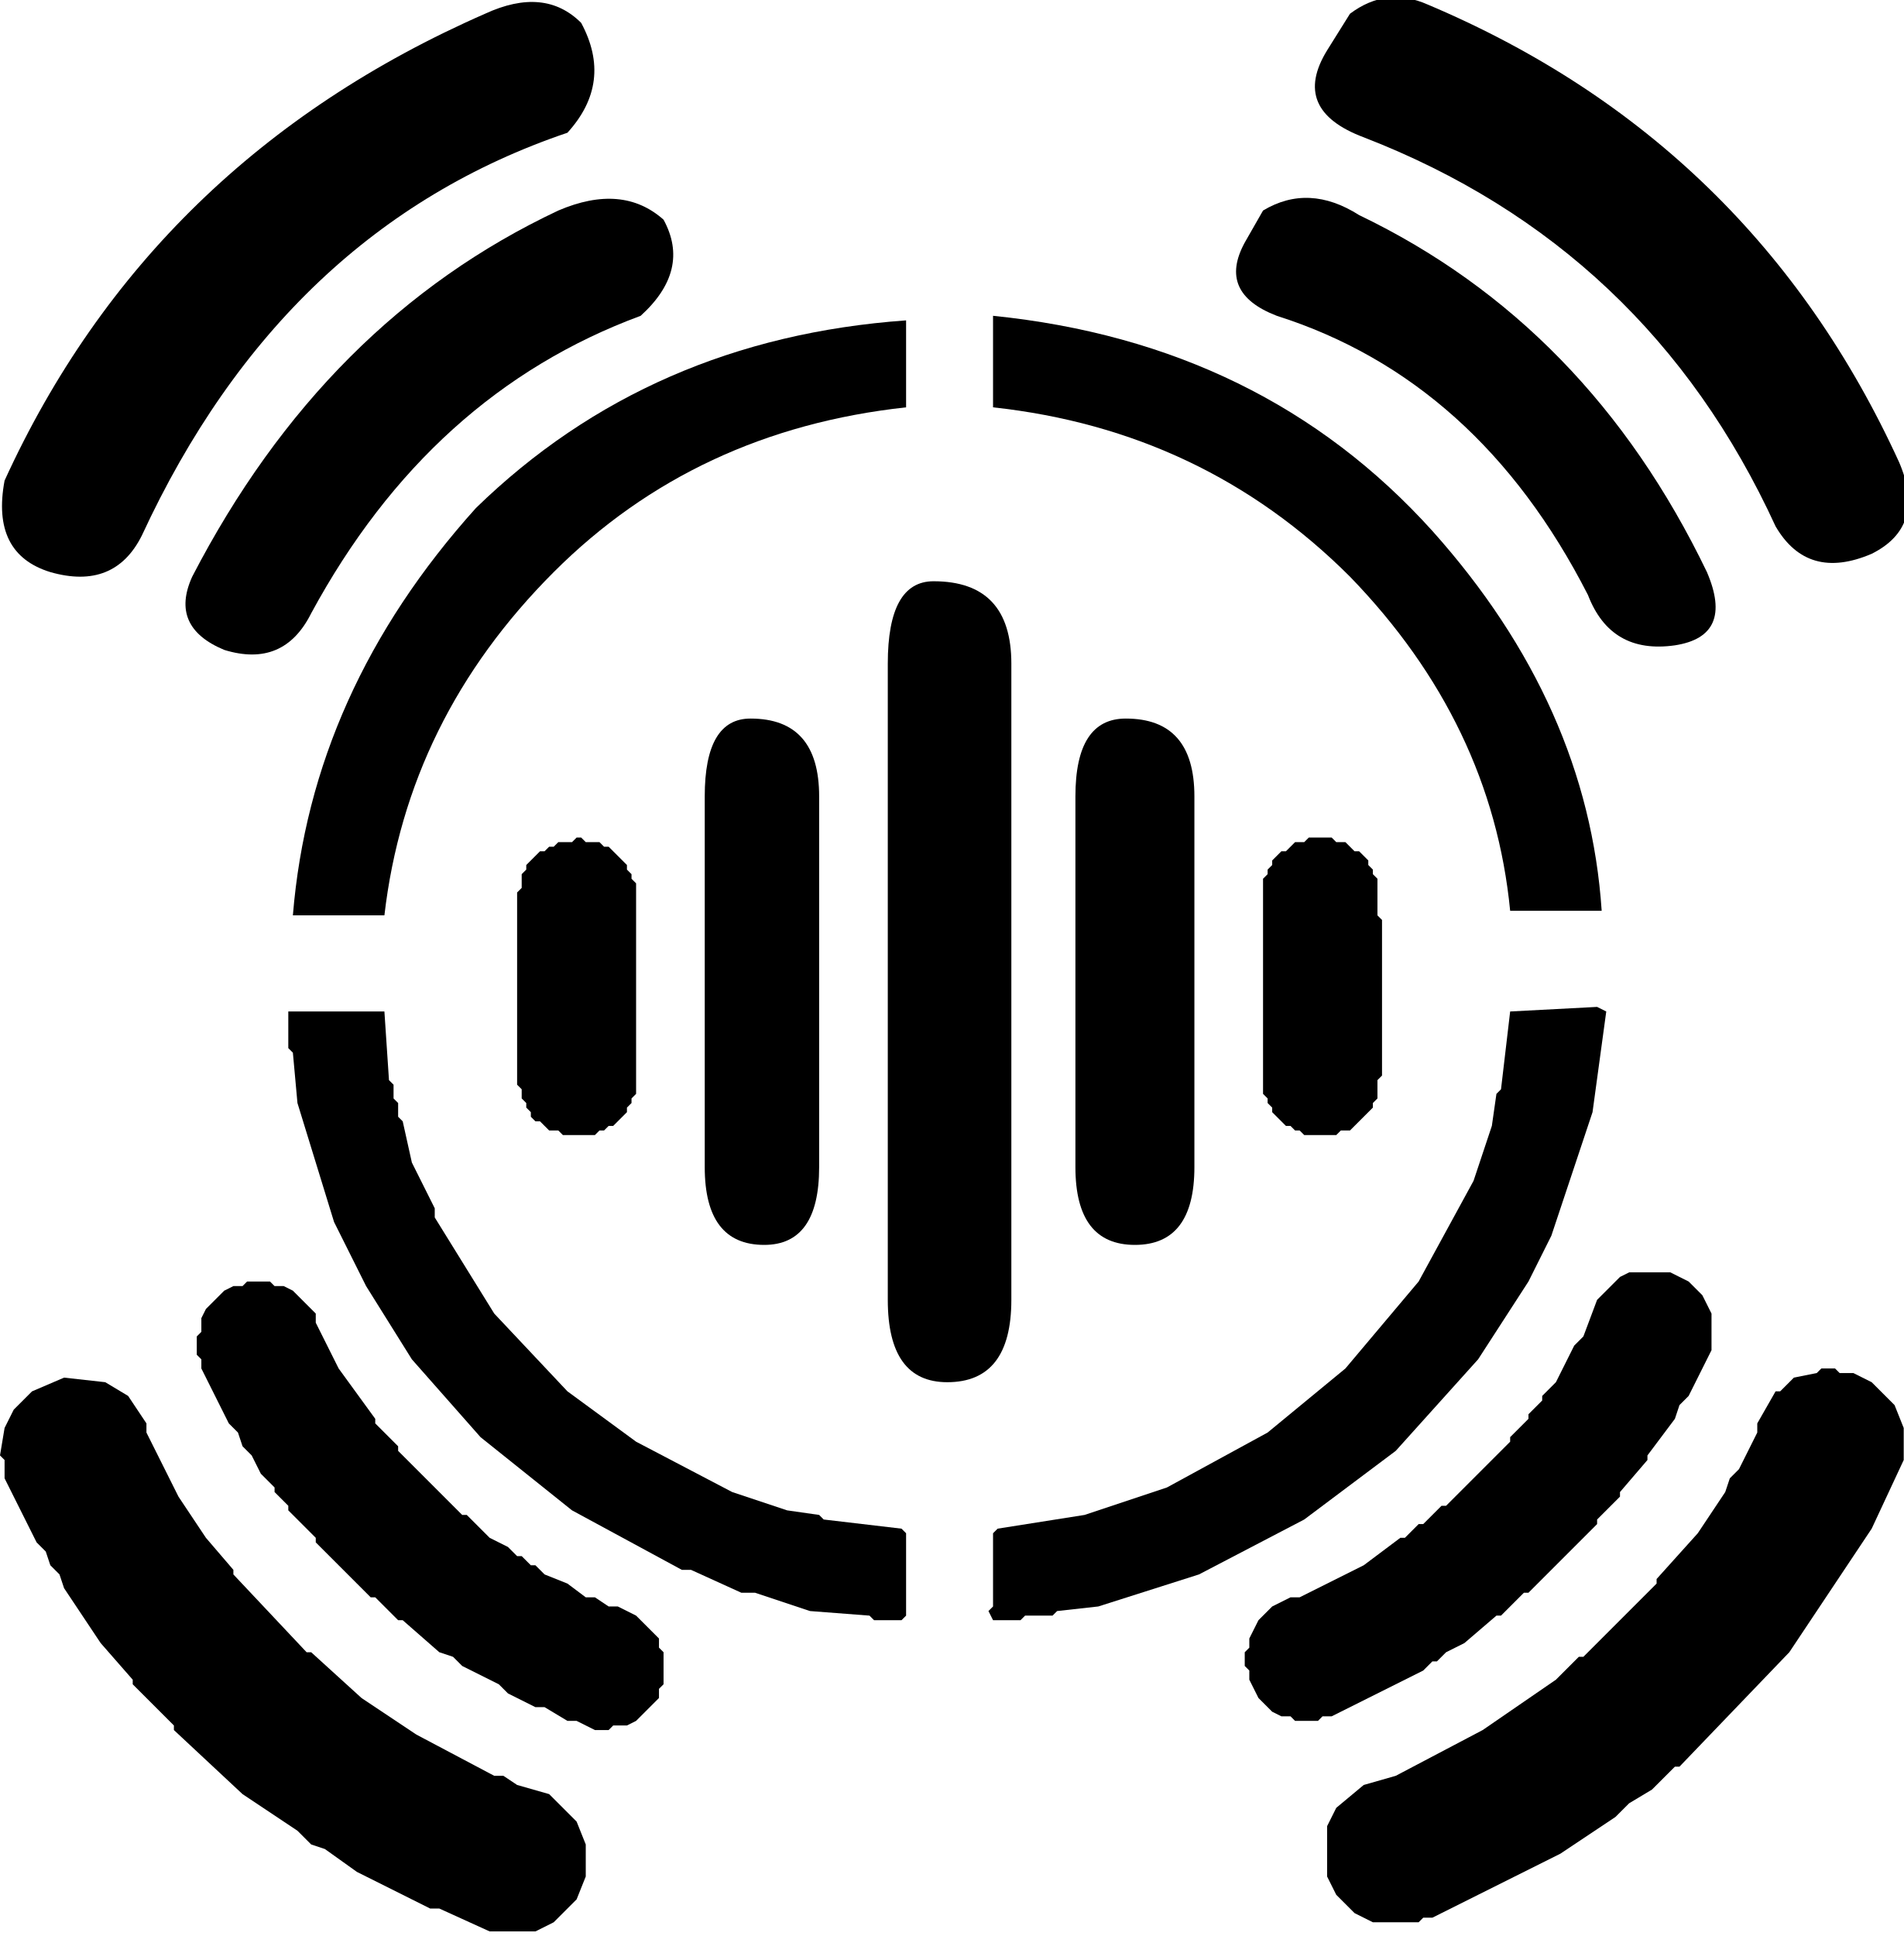
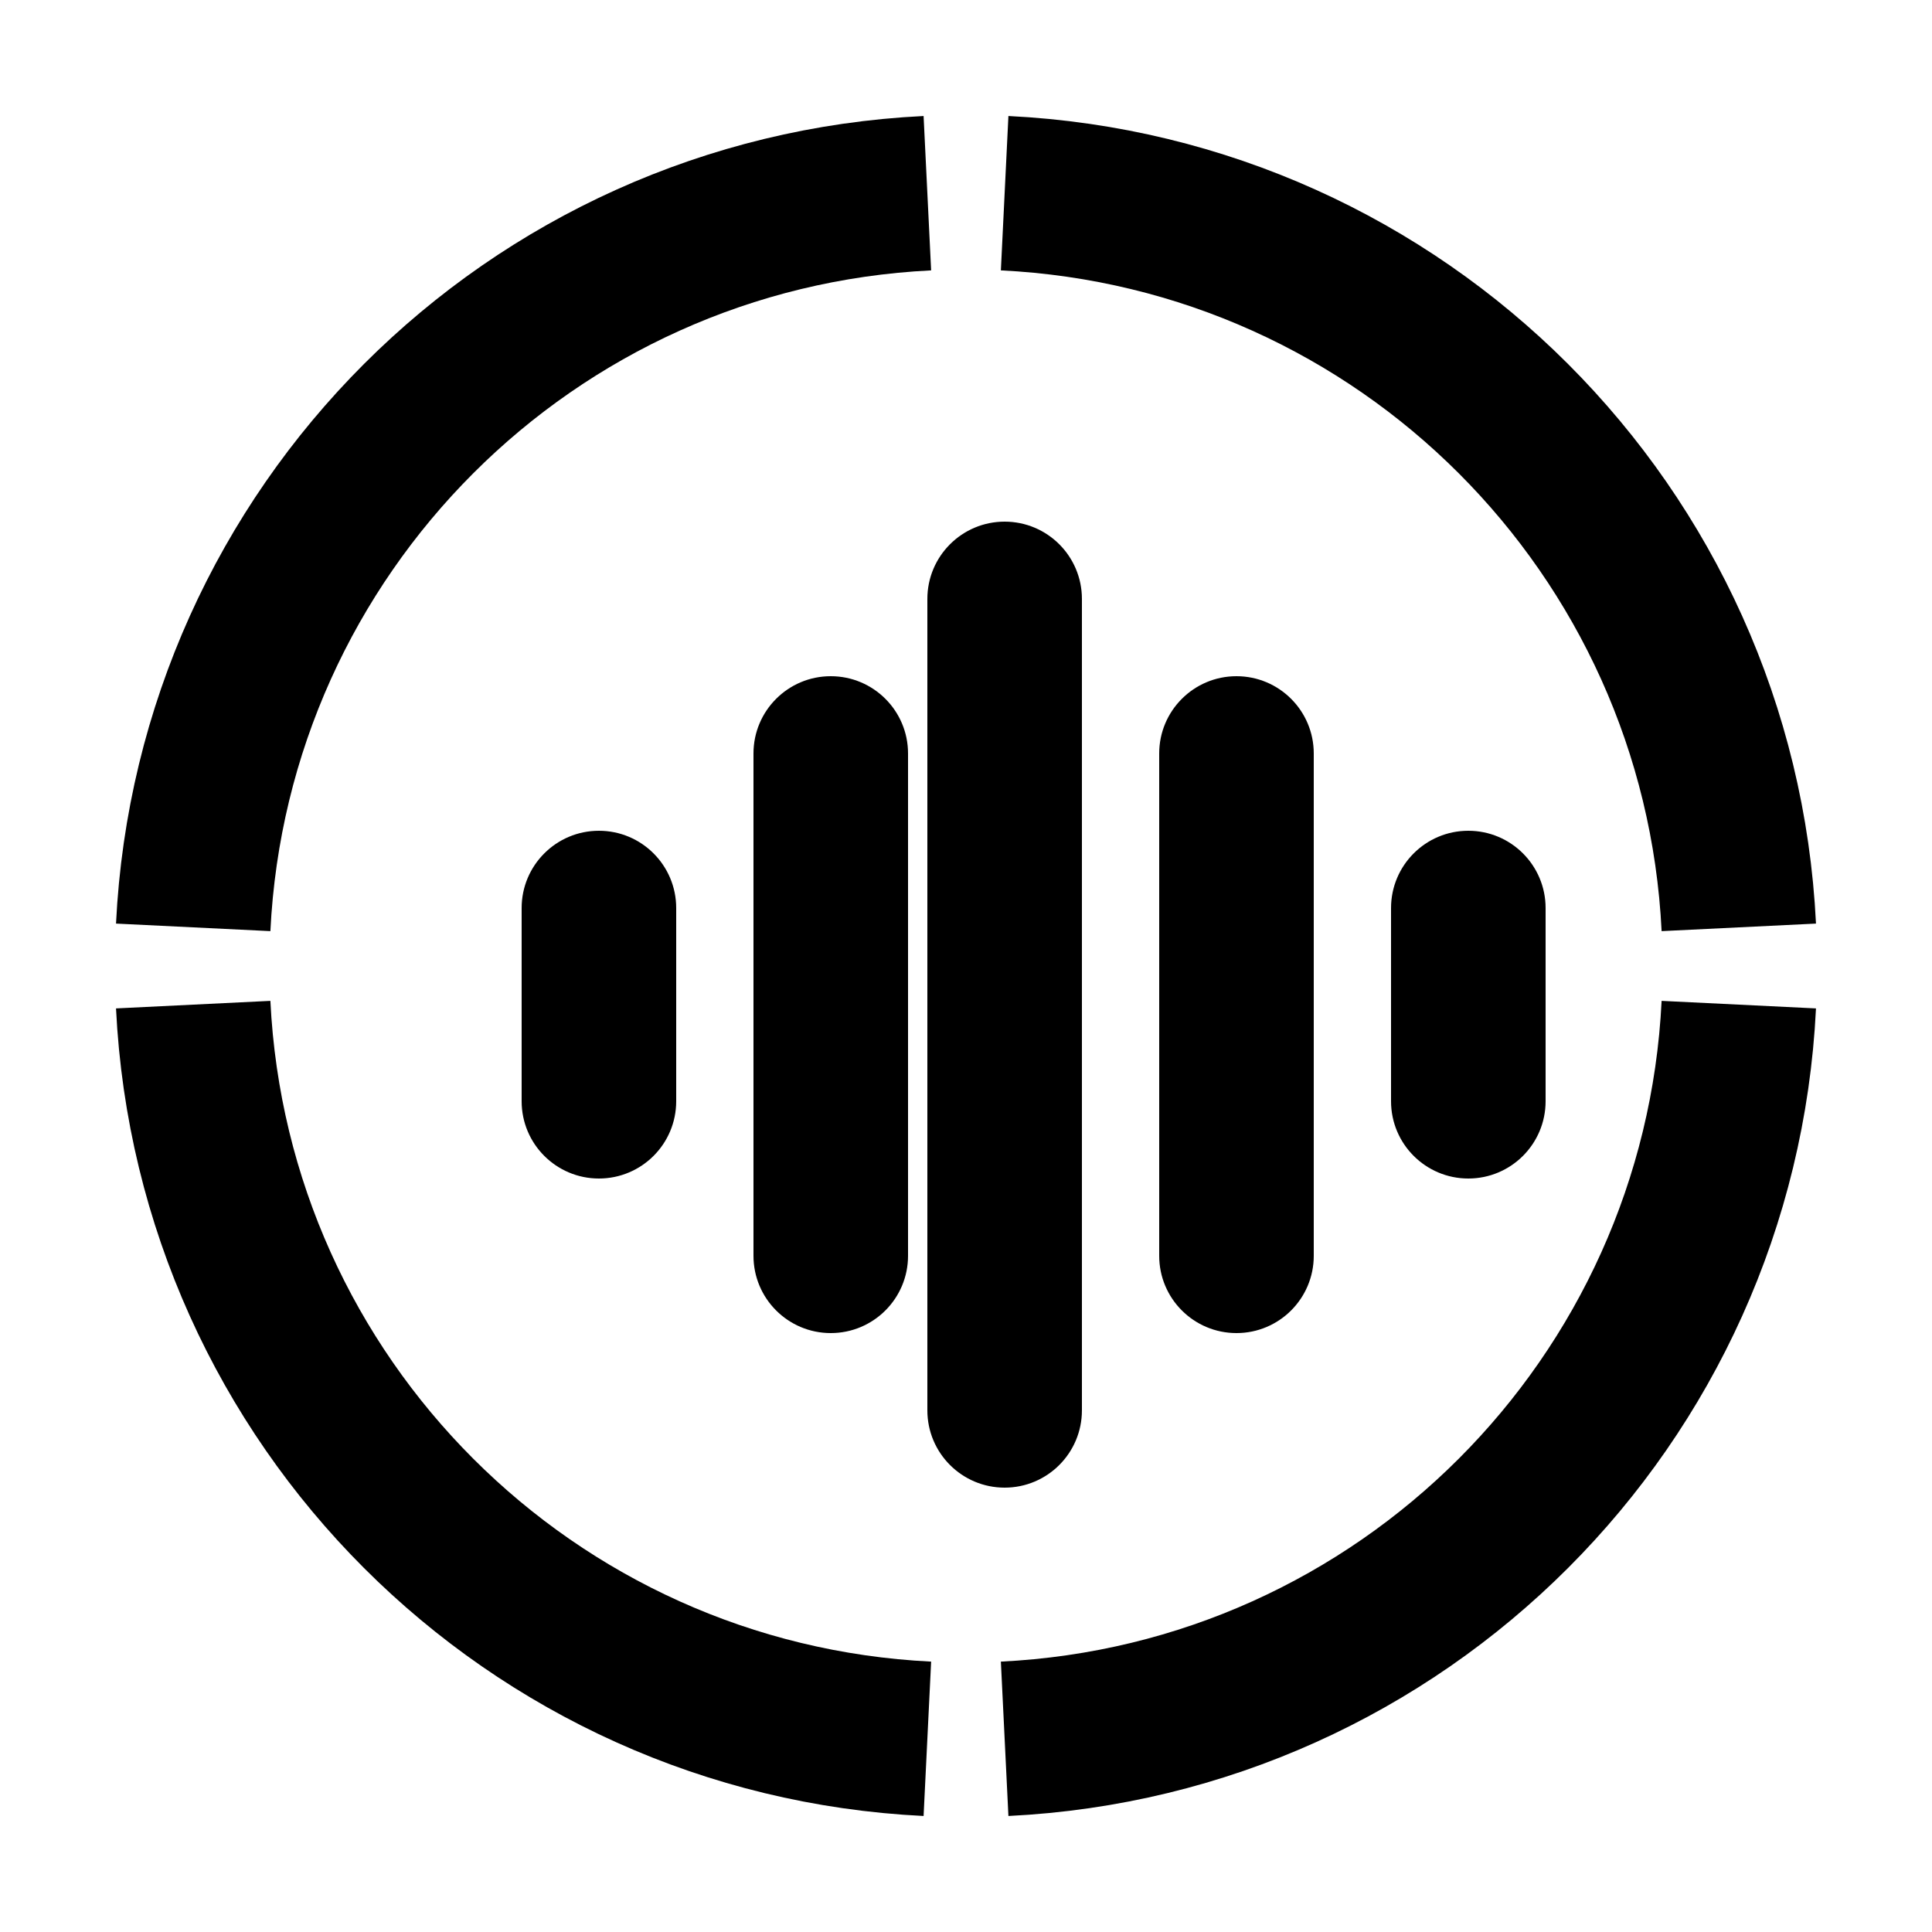
- <svg xmlns="http://www.w3.org/2000/svg" viewBox="0 0 416 423" role="img" aria-label="AudioWRT">
-   <path d="M 3 308 L 1 312 L 0 318 L 1 319 L 1 323 L 8 337 L 10 339 L 11 342 L 13 344 L 14 347 L 22 359 L 29 367 L 29 368 L 38 377 L 38 378 L 53 392 L 65 400 L 68 403 L 71 404 L 78 409 L 94 417 L 96 417 L 107 422 L 117 422 L 121 420 L 126 415 L 128 410 L 128 403 L 126 398 L 120 392 L 113 390 L 110 388 L 108 388 L 91 379 L 79 371 L 68 361 L 67 361 L 51 344 L 51 343 L 45 336 L 39 327 L 32 313 L 32 311 L 28 305 L 23 302 L 14 301 L 7 304 Z" />
-   <path d="M 414 307 L 409 302 L 405 300 L 402 300 L 401 299 L 398 299 L 397 300 L 392 301 L 389 304 L 388 304 L 384 311 L 384 313 L 380 321 L 378 323 L 377 326 L 371 335 L 362 345 L 362 346 L 346 362 L 345 362 L 340 367 L 324 378 L 305 388 L 298 390 L 292 395 L 290 399 L 290 410 L 292 414 L 296 418 L 300 420 L 310 420 L 311 419 L 313 419 L 341 405 L 353 397 L 356 394 L 361 391 L 366 386 L 367 386 L 391 361 L 409 334 L 416 319 L 416 312 Z" />
-   <path d="M 49 282 L 45 286 L 44 288 L 44 291 L 43 292 L 43 296 L 44 297 L 44 299 L 50 311 L 52 313 L 53 316 L 55 318 L 57 322 L 60 325 L 60 326 L 63 329 L 63 330 L 69 336 L 69 337 L 81 349 L 82 349 L 87 354 L 88 354 L 96 361 L 99 362 L 101 364 L 109 368 L 111 370 L 117 373 L 119 373 L 124 376 L 126 376 L 130 378 L 133 378 L 134 377 L 137 377 L 139 376 L 144 371 L 144 369 L 145 368 L 145 361 L 144 360 L 144 358 L 139 353 L 135 351 L 133 351 L 130 349 L 128 349 L 124 346 L 119 344 L 117 342 L 116 342 L 114 340 L 113 340 L 111 338 L 107 336 L 102 331 L 101 331 L 87 317 L 87 316 L 82 311 L 82 310 L 74 299 L 69 289 L 69 287 L 64 282 L 62 281 L 60 281 L 59 280 L 54 280 L 53 281 L 51 281 Z" />
-   <path d="M 372 283 L 369 280 L 365 278 L 356 278 L 354 279 L 349 284 L 346 292 L 344 294 L 340 302 L 337 305 L 337 306 L 334 309 L 334 310 L 330 314 L 330 315 L 316 329 L 315 329 L 311 333 L 310 333 L 307 336 L 306 336 L 298 342 L 284 349 L 282 349 L 278 351 L 275 354 L 273 358 L 273 360 L 272 361 L 272 364 L 273 365 L 273 367 L 275 371 L 278 374 L 280 375 L 282 375 L 283 376 L 288 376 L 289 375 L 291 375 L 311 365 L 313 363 L 314 363 L 316 361 L 320 359 L 327 353 L 328 353 L 333 348 L 334 348 L 349 333 L 349 332 L 354 327 L 354 326 L 360 319 L 360 318 L 366 310 L 367 307 L 369 305 L 374 295 L 374 287 Z" />
-   <path d="M 63 221 L 63 229 L 64 230 L 65 241 L 73 267 L 80 281 L 90 297 L 105 314 L 125 330 L 149 343 L 151 343 L 162 348 L 165 348 L 177 352 L 190 353 L 191 354 L 197 354 L 198 353 L 198 335 L 197 334 L 180 332 L 179 331 L 172 330 L 160 326 L 139 315 L 124 304 L 108 287 L 95 266 L 95 264 L 90 254 L 88 245 L 87 244 L 87 241 L 86 240 L 86 237 L 85 236 L 84 221 Z" />
-   <path d="M 351 221 L 349 220 L 330 221 L 328 238 L 327 239 L 326 246 L 322 258 L 310 280 L 294 299 L 277 313 L 255 325 L 237 331 L 218 334 L 217 335 L 217 351 L 216 352 L 217 354 L 223 354 L 224 353 L 230 353 L 231 352 L 240 351 L 262 344 L 285 332 L 305 317 L 323 297 L 334 280 L 339 270 L 348 243 Z" />
-   <path d="M 126 183 L 125 184 L 122 184 L 121 185 L 120 185 L 119 186 L 118 186 L 115 189 L 115 190 L 114 191 L 114 194 L 113 195 L 113 237 L 114 238 L 114 240 L 115 241 L 115 242 L 116 243 L 116 244 L 117 245 L 118 245 L 120 247 L 122 247 L 123 248 L 130 248 L 131 247 L 132 247 L 133 246 L 134 246 L 137 243 L 137 242 L 138 241 L 138 240 L 139 239 L 139 193 L 138 192 L 138 191 L 137 190 L 137 189 L 133 185 L 132 185 L 131 184 L 128 184 L 127 183 Z" />
-   <path d="M 286 183 L 285 184 L 283 184 L 281 186 L 280 186 L 278 188 L 278 189 L 277 190 L 277 191 L 276 192 L 276 239 L 277 240 L 277 241 L 278 242 L 278 243 L 281 246 L 282 246 L 283 247 L 284 247 L 285 248 L 292 248 L 293 247 L 295 247 L 300 242 L 300 241 L 301 240 L 301 236 L 302 235 L 302 201 L 301 200 L 301 192 L 300 191 L 300 190 L 299 189 L 299 188 L 297 186 L 296 186 L 294 184 L 292 184 L 291 183 Z" />
-   <path d="M 164 157 Q 179 157 179 174 V 255 Q 179 272 167 272 Q 154 272 154 255 V 174 Q 154 157 164 157 Z" />
-   <path d="M 246 157 Q 261 157 261 174 V 255 Q 261 272 248 272 Q 235 272 235 255 V 174 Q 235 157 246 157 Z" />
-   <path d="M 204 127 Q 221 127 221 145 V 284 Q 221 302 207 302 Q 194 302 194 284 V 145 Q 194 127 204 127 Z" />
-   <path d="M 217 69 Q 276 75 313 116 Q 347 154 350 199 H 330 Q 326 158 295 126 Q 263 94 217 89 Z" />
-   <path d="M 198 70 V 89 Q 152 94 121 125 Q 89 157 84 200 H 64 Q 68 151 104 111 Q 142 74 198 70 Z" />
-   <path d="M 276 46 Q 286 40 297 47 Q 347 71 373 125 Q 379 139 366 141 Q 352 143 347 130 Q 323 83 279 69 Q 266 64 272 53 Z" />
-   <path d="M 145 48 Q 151 59 140 69 Q 94 86 68 134 Q 62 146 49 142 Q 37 137 42 126 Q 71 70 122 46 Q 136 40 145 48 Z" />
-   <path d="M 295 3 Q 303 -3 312 1 Q 383 31 415 101 Q 421 115 409 121 Q 395 127 388 115 Q 360 54 298 30 Q 282 24 290 11 Z" />
-   <path d="M 127 5 Q 134 18 124 29 Q 62 50 31 117 Q 25 129 11 125 Q -2 121 1 105 Q 33 35 106 3 Q 119 -3 127 5 Z" />
+ <svg xmlns="http://www.w3.org/2000/svg" viewBox="0 0 100 100" role="img" aria-label="AudioWRT">
+   <g fill="none" stroke="#000" stroke-width="8" stroke-linecap="butt">
+     <path d="M48 10A40 40 0 0 0 10 48" />
+     <path d="M52 10A40 40 0 0 1 90 48" />
+     <path d="M10 52A40 40 0 0 0 48 90" />
+     <path d="M90 52A40 40 0 0 1 52 90" />
+   </g>
+   <g fill="#000">
+     <rect x="27" y="43" width="8" height="18" rx="4" />
+     <rect x="39" y="35" width="8" height="34" rx="4" />
+     <rect x="48" y="27" width="8" height="50" rx="4" />
+     <rect x="60" y="35" width="8" height="34" rx="4" />
+     <rect x="72" y="43" width="8" height="18" rx="4" />
+   </g>
</svg>
